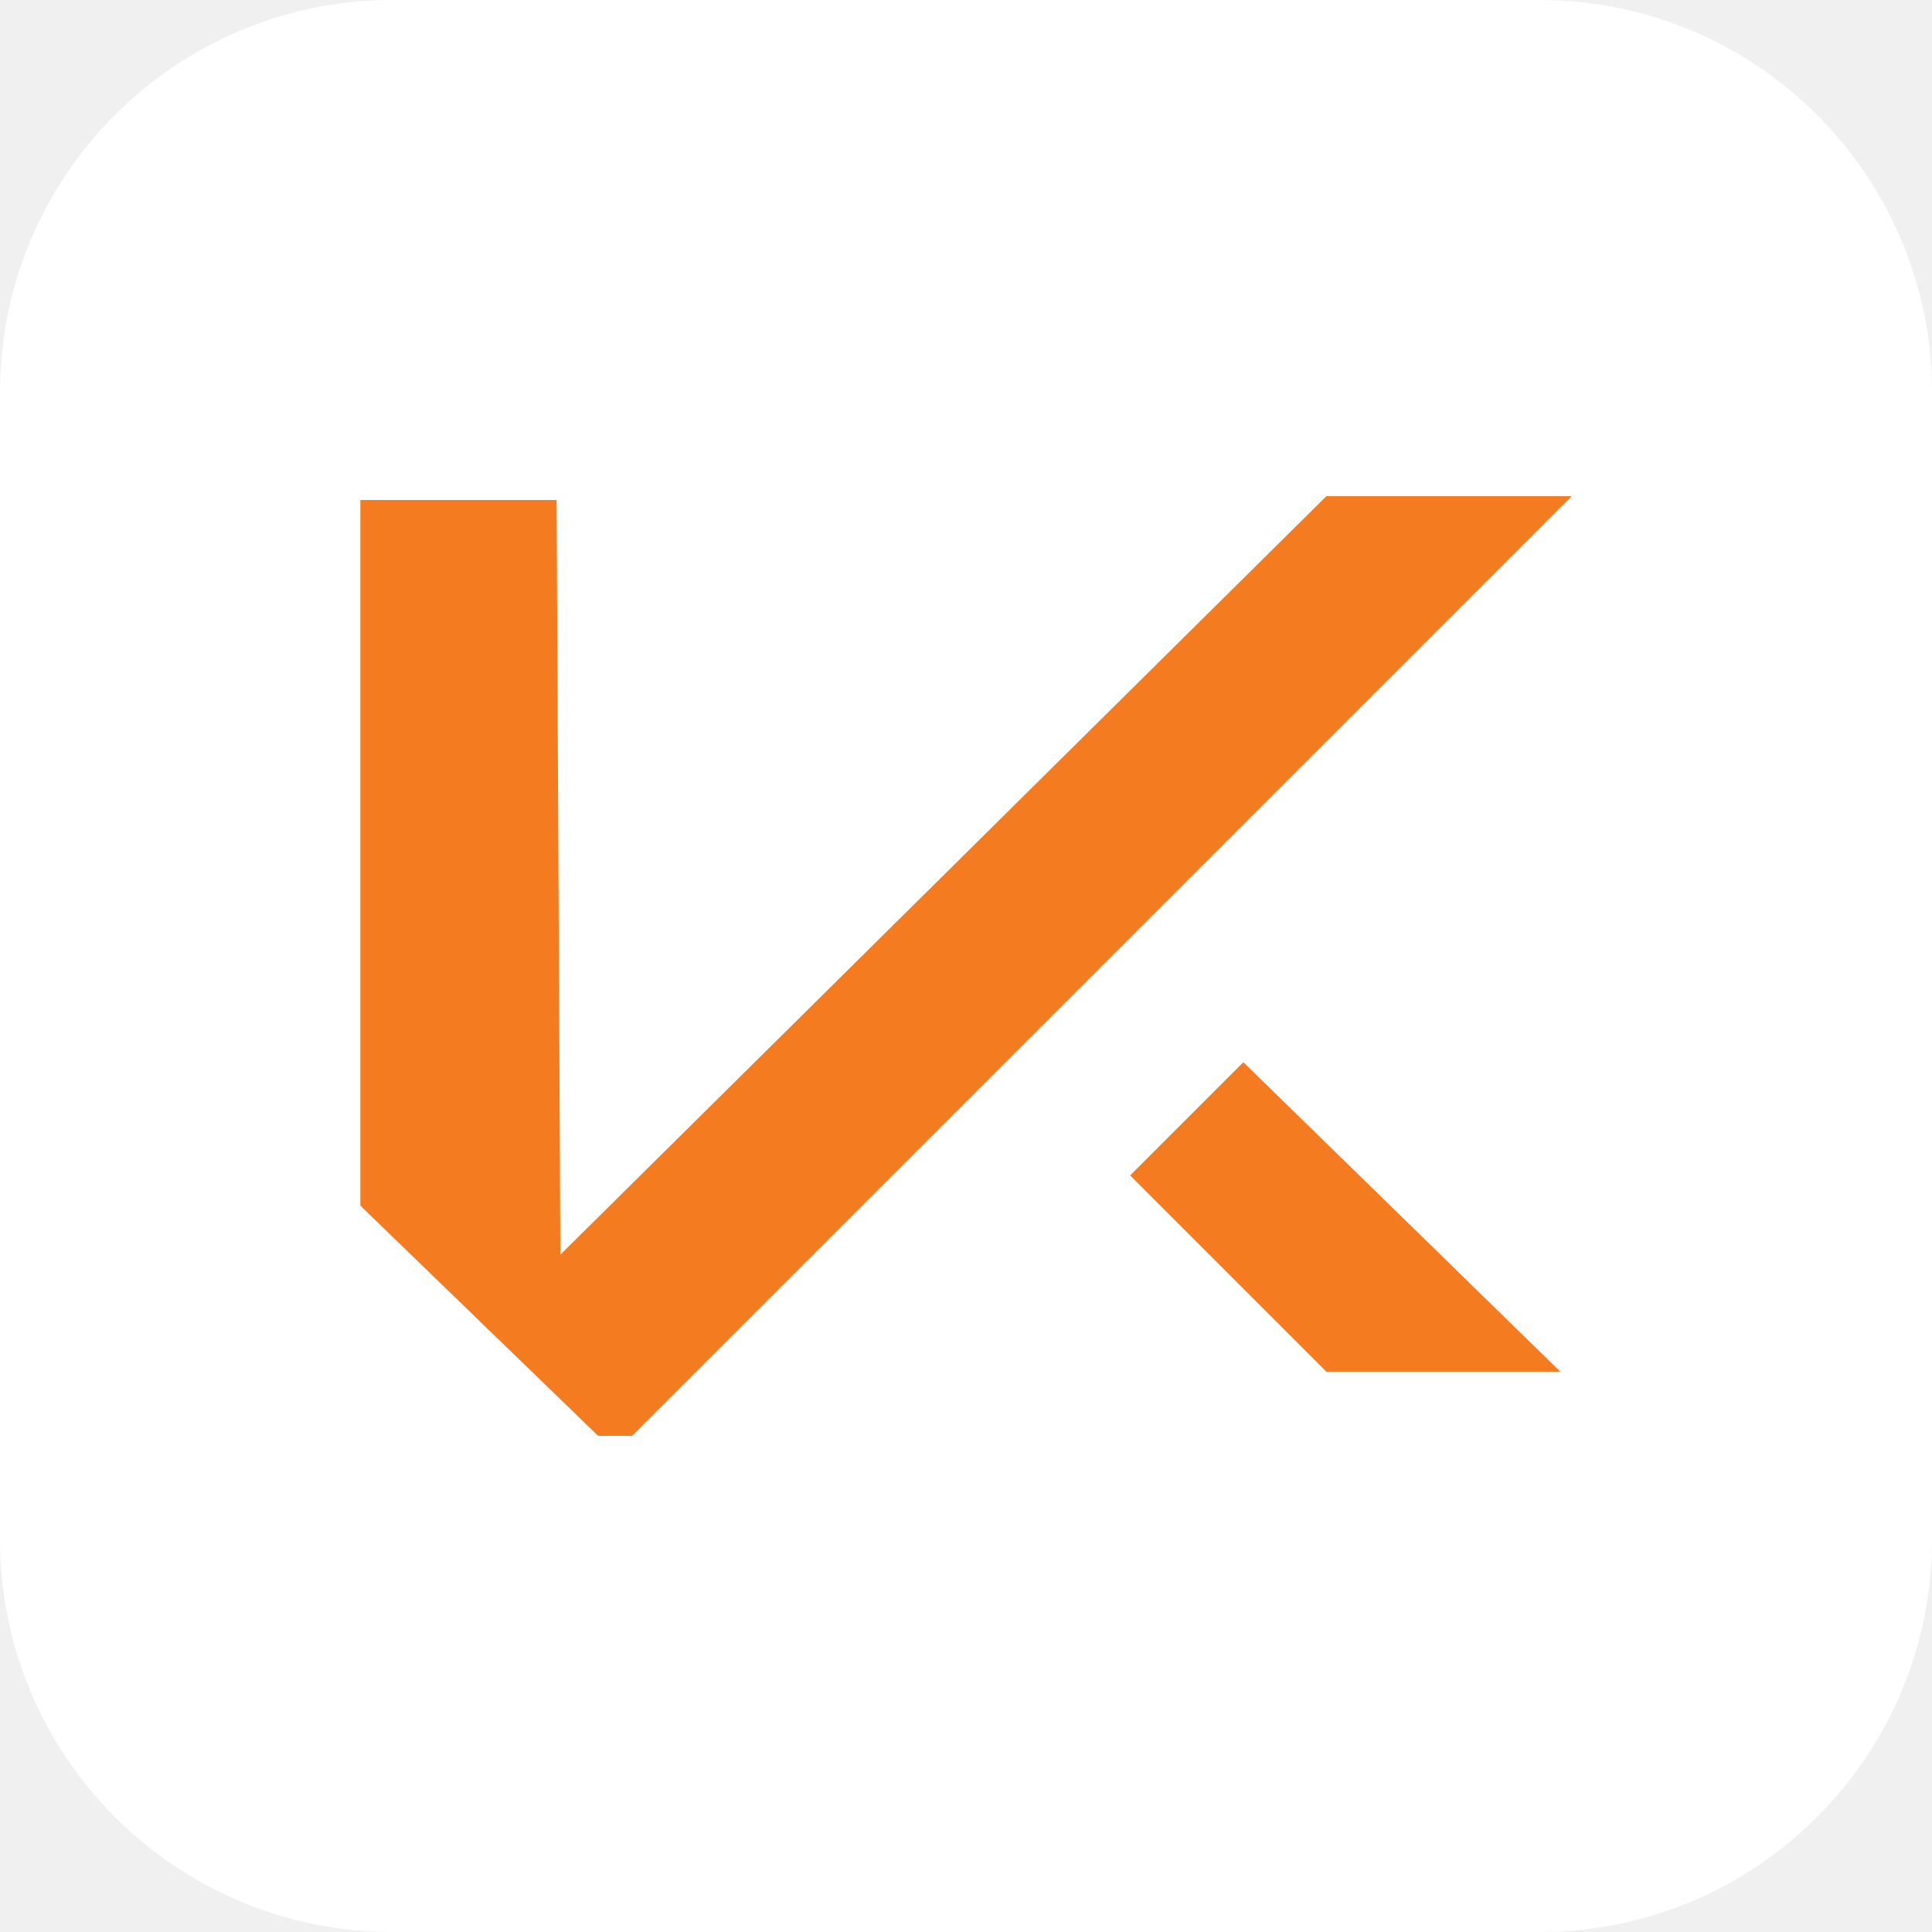
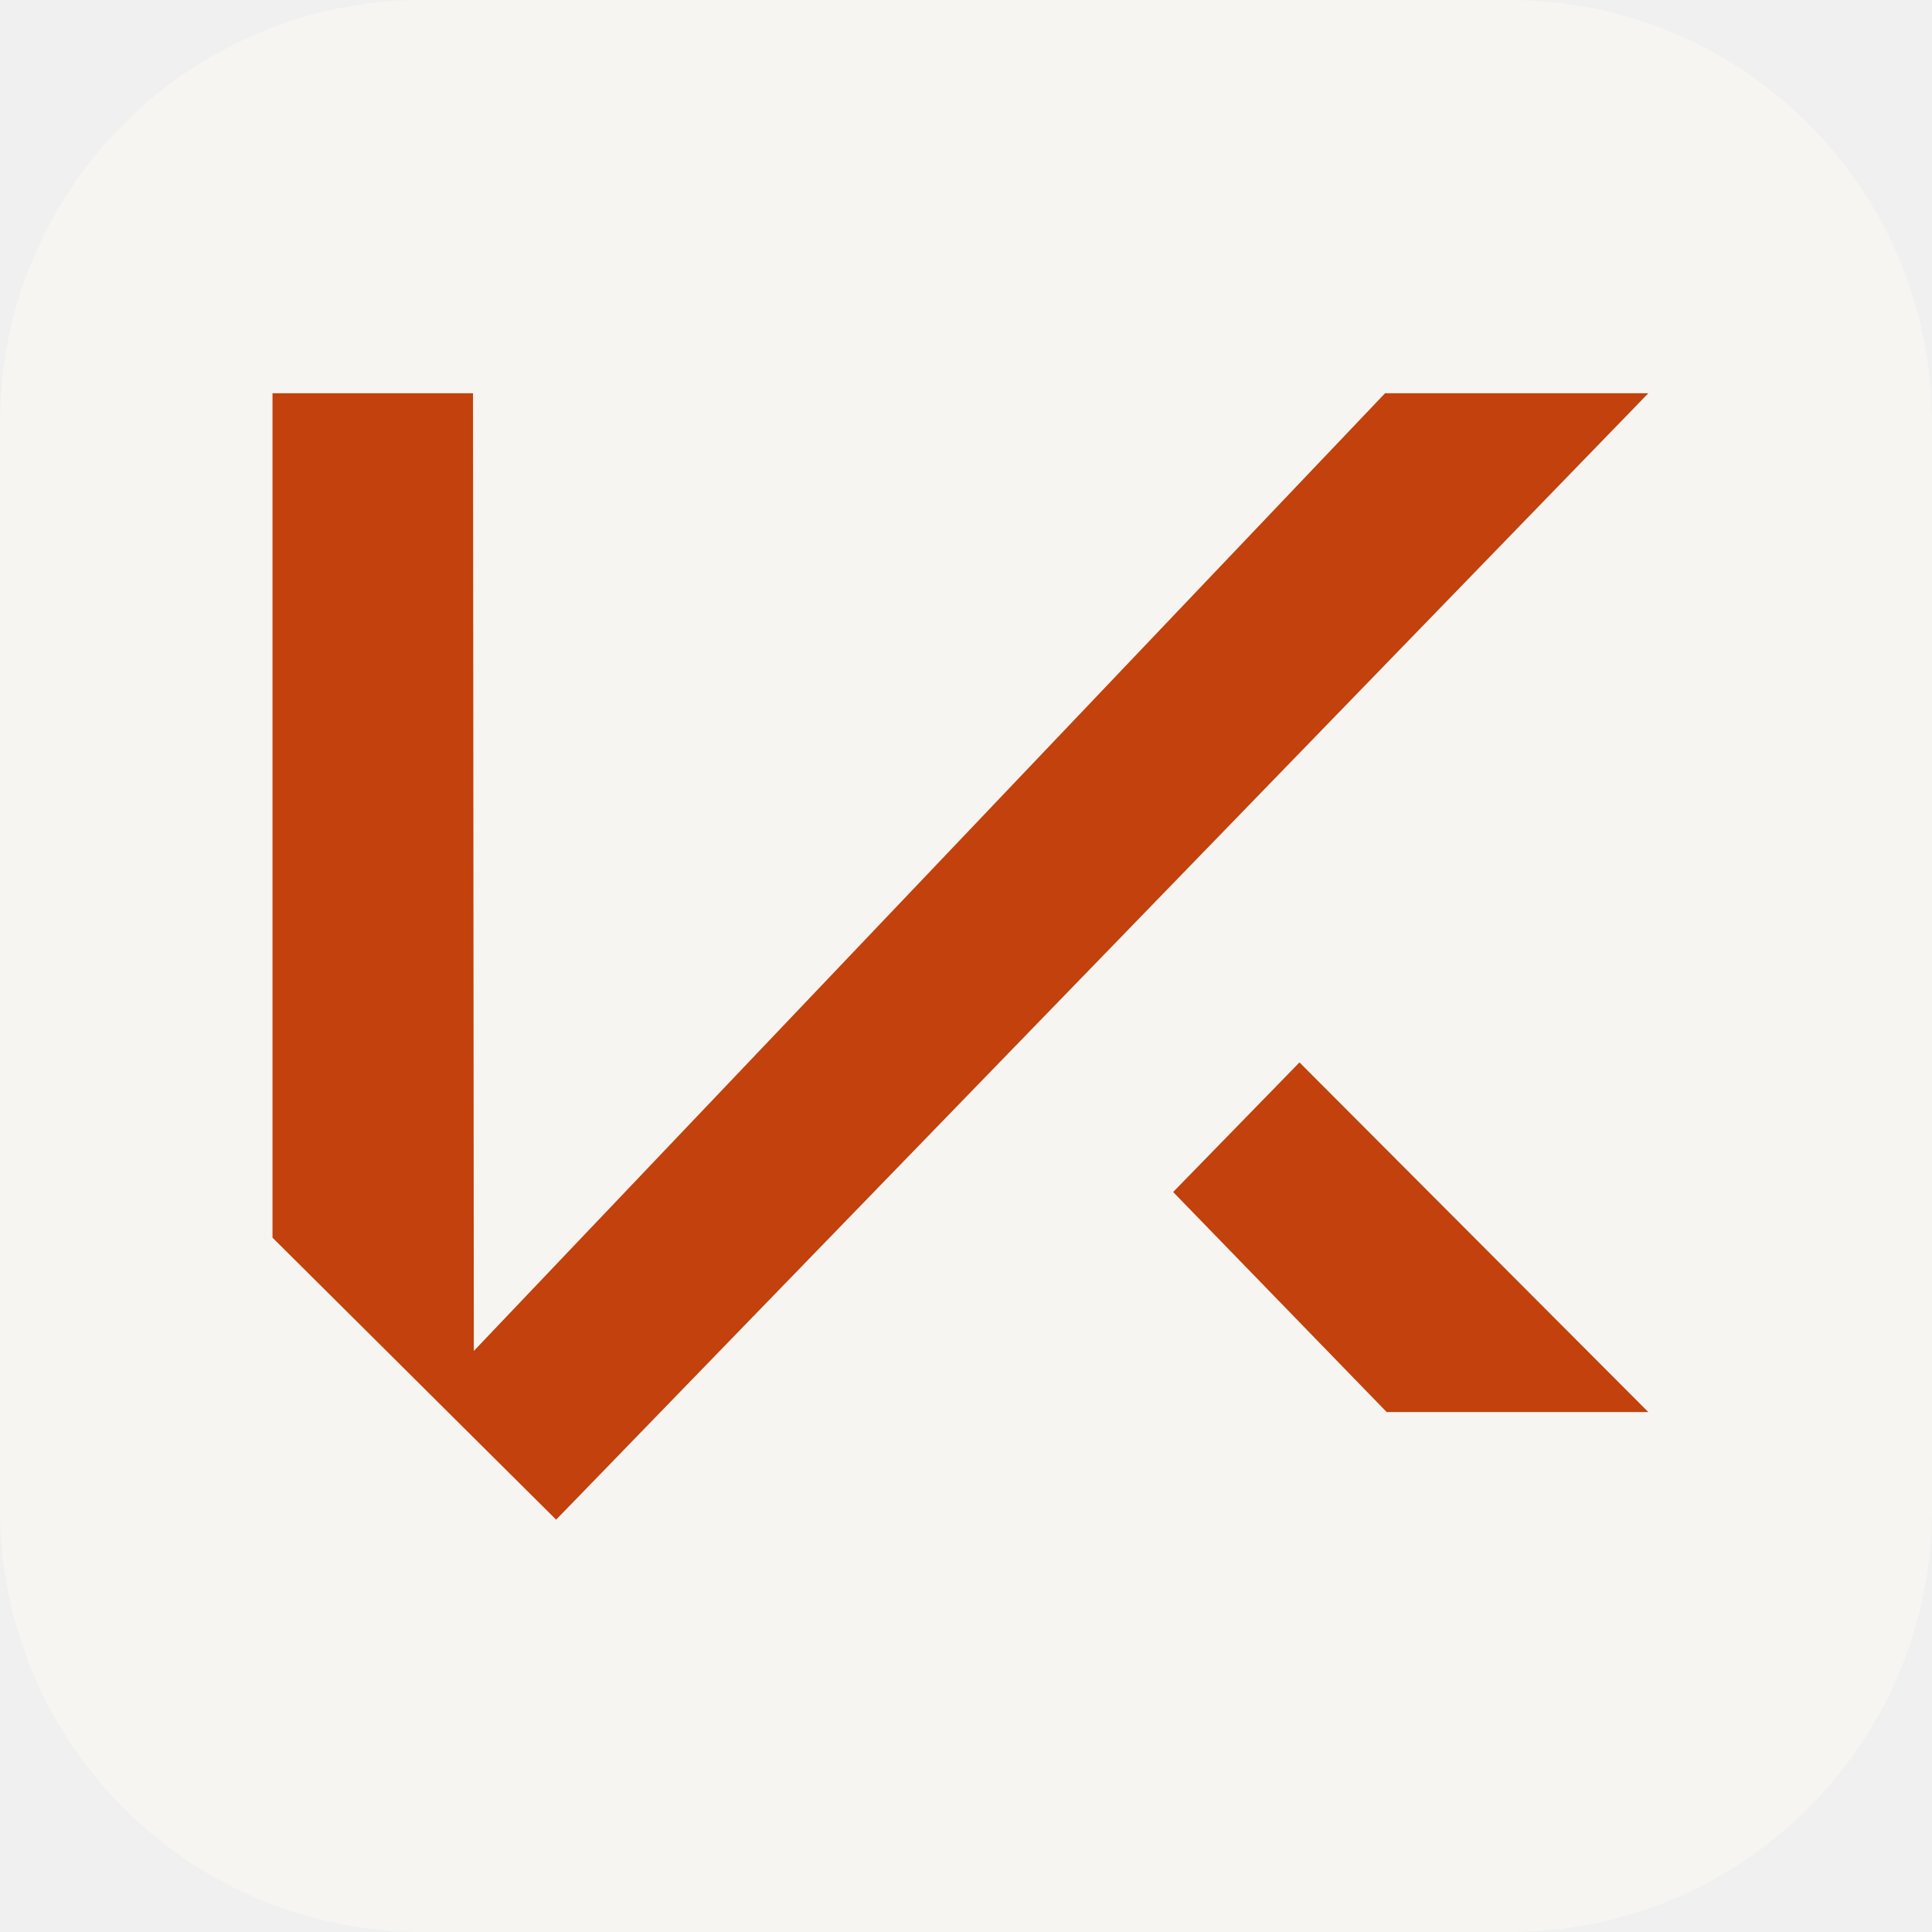
- <svg xmlns="http://www.w3.org/2000/svg" viewBox="0 0 512 512">
-   <rect width="512" height="512" rx="104" fill="#FFFFFF" />
-   <path transform="translate(85.5 125.5)" d="M10 7L62 7L63 207L266 6L331 6L82 255L73 255L10 194ZM244 156L328 238L266 238L214 186Z" fill="#F47B20" />
+ <svg xmlns="http://www.w3.org/2000/svg" viewBox="0 0 64 64" role="img" aria-label="KEVOS orange K">
+   <rect width="64" height="64" rx="14" fill="#f6f5f1" />
+   <g transform="translate(9 13) scale(.027)" fill="#c2410c">
+     <path d="M1 1037 349 1383 1689 1 1366 1 248 1176 247 1 1 1Z" />
+     <path d="M1106 981 1368 1251 1689 1251 1261 822Z" />
+   </g>
</svg>
